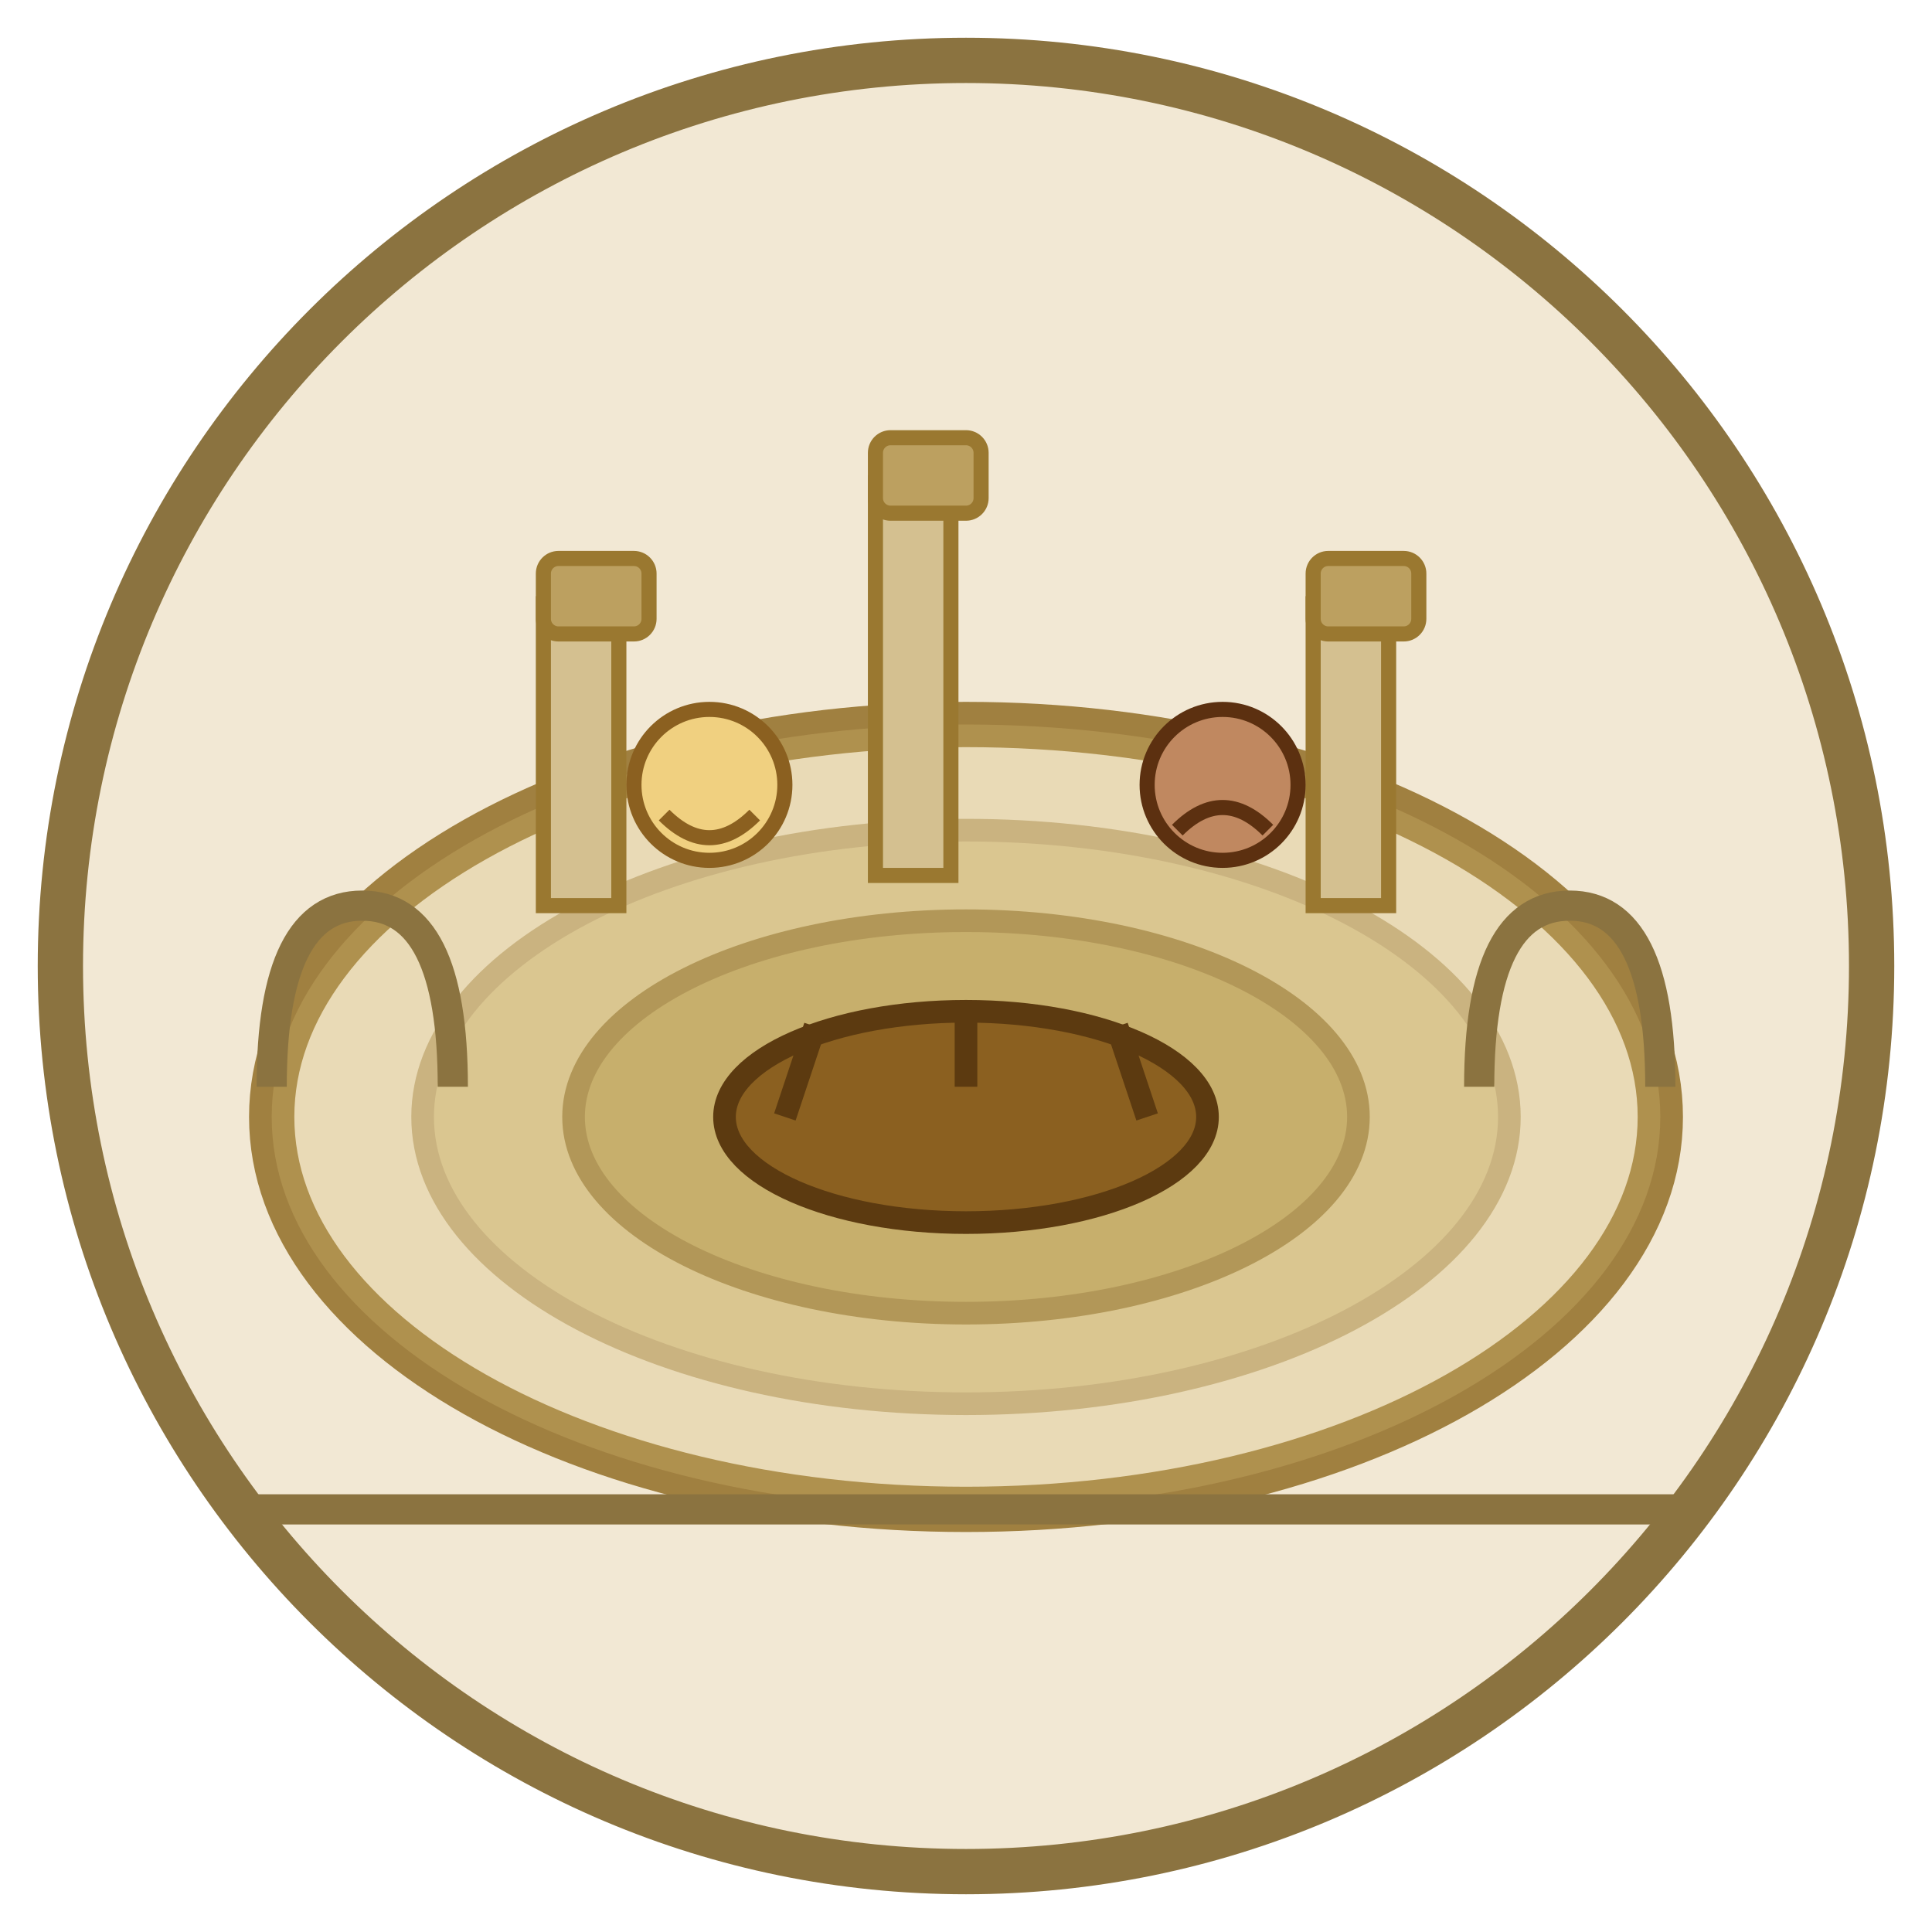
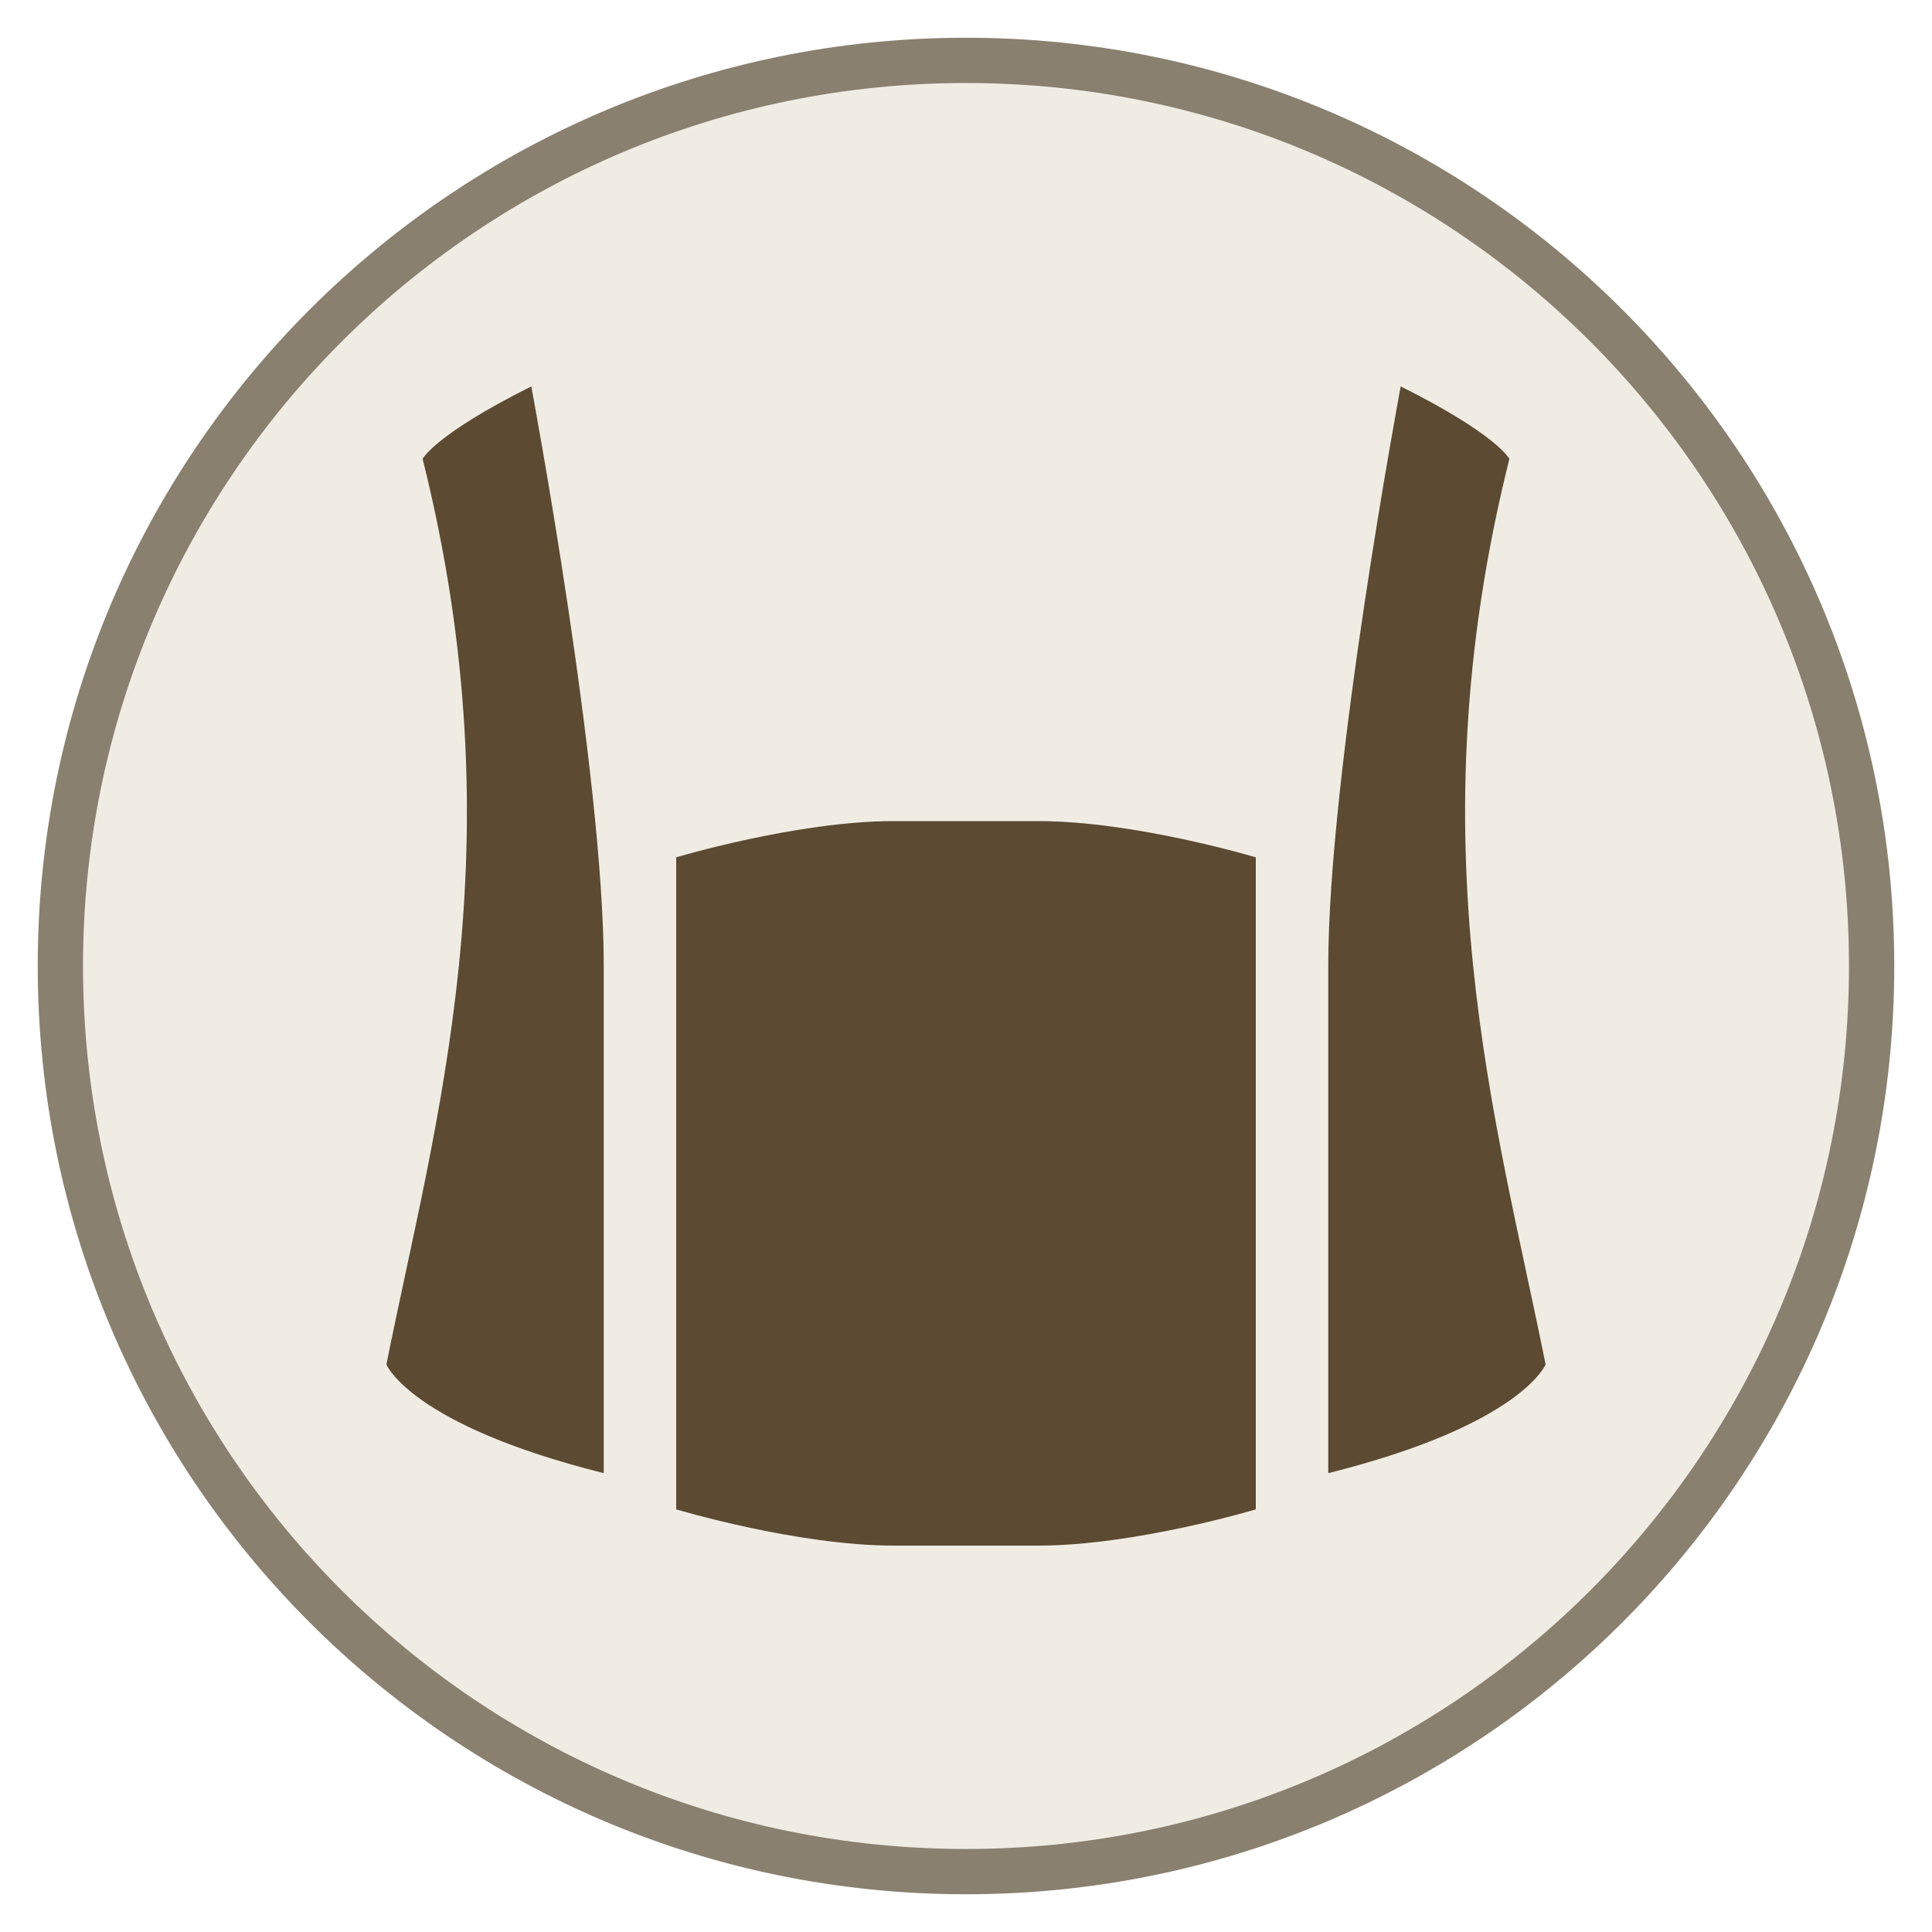
<svg xmlns="http://www.w3.org/2000/svg" viewBox="0 0 128 128" width="128" height="128">
-   <circle cx="64" cy="64" r="60" fill="#F2E8D4" stroke="#8B7340" stroke-width="3" />
-   <ellipse cx="64" cy="74" rx="46" ry="26" fill="none" stroke="#A08040" stroke-width="3" />
-   <ellipse cx="64" cy="74" rx="46" ry="26" fill="#D4B870" opacity="0.3" />
-   <ellipse cx="64" cy="74" rx="36" ry="19" fill="#C4A858" opacity="0.4" stroke="#9A7830" stroke-width="1.5" />
-   <ellipse cx="64" cy="74" rx="26" ry="13" fill="#B49848" opacity="0.5" stroke="#8A6820" stroke-width="1.5" />
-   <ellipse cx="64" cy="74" rx="16" ry="7" fill="#8B6020" stroke="#5C3A10" stroke-width="1.5" />
-   <path d="M18,72 Q18,60 24,60 Q30,60 30,72" fill="none" stroke="#8B7340" stroke-width="2" />
-   <path d="M98,72 Q98,60 104,60 Q110,60 110,72" fill="none" stroke="#8B7340" stroke-width="2" />
-   <line x1="52" y1="74" x2="54" y2="68" stroke="#5C3A10" stroke-width="1.5" />
-   <line x1="64" y1="67" x2="64" y2="72" stroke="#5C3A10" stroke-width="1.5" />
-   <line x1="76" y1="74" x2="74" y2="68" stroke="#5C3A10" stroke-width="1.5" />
-   <rect x="36" y="40" width="5" height="20" fill="#D4C090" stroke="#9A7830" stroke-width="1" />
-   <rect x="36" y="37" width="7" height="5" rx="1" fill="#BCA060" stroke="#9A7830" stroke-width="1" />
-   <rect x="58" y="32" width="5" height="26" fill="#D4C090" stroke="#9A7830" stroke-width="1" />
-   <rect x="58" y="29" width="7" height="5" rx="1" fill="#BCA060" stroke="#9A7830" stroke-width="1" />
-   <rect x="87" y="40" width="5" height="20" fill="#D4C090" stroke="#9A7830" stroke-width="1" />
-   <rect x="87" y="37" width="7" height="5" rx="1" fill="#BCA060" stroke="#9A7830" stroke-width="1" />
-   <circle cx="47" cy="52" r="5" fill="#F0D080" stroke="#8B6020" stroke-width="1" />
-   <path d="M44,54 Q47,57 50,54" fill="none" stroke="#8B6020" stroke-width="1" />
-   <circle cx="81" cy="52" r="5" fill="#C08860" stroke="#5C3010" stroke-width="1" />
-   <path d="M78,55 Q81,52 84,55" fill="none" stroke="#5C3010" stroke-width="1" />
-   <line x1="16" y1="100" x2="112" y2="100" stroke="#8B7340" stroke-width="2" />
+   <circle cx="64" cy="64" r="60" fill="#F0ECE4" stroke="#8A8070" stroke-width="3" />
+   <g transform="translate(23.04,23.04) scale(0.16)">
+     <path fill="#5C4A32" fill-rule="evenodd" d="M76 16C36 36 31 46 31 46c40 160 5 275-15 375 0 0 10 25 90 45V256c0-80-30-240-30-240zm360 0s-30 160-30 240v210c80-20 90-45 90-45-20-100-55-215-15-375 0 0-5-10-45-30zM226 196c-40 0-90 15-90 15v270s50 15 90 15h60c40 0 90-15 90-15V211s-50-15-90-15h-60z" />
+   </g>
</svg>
